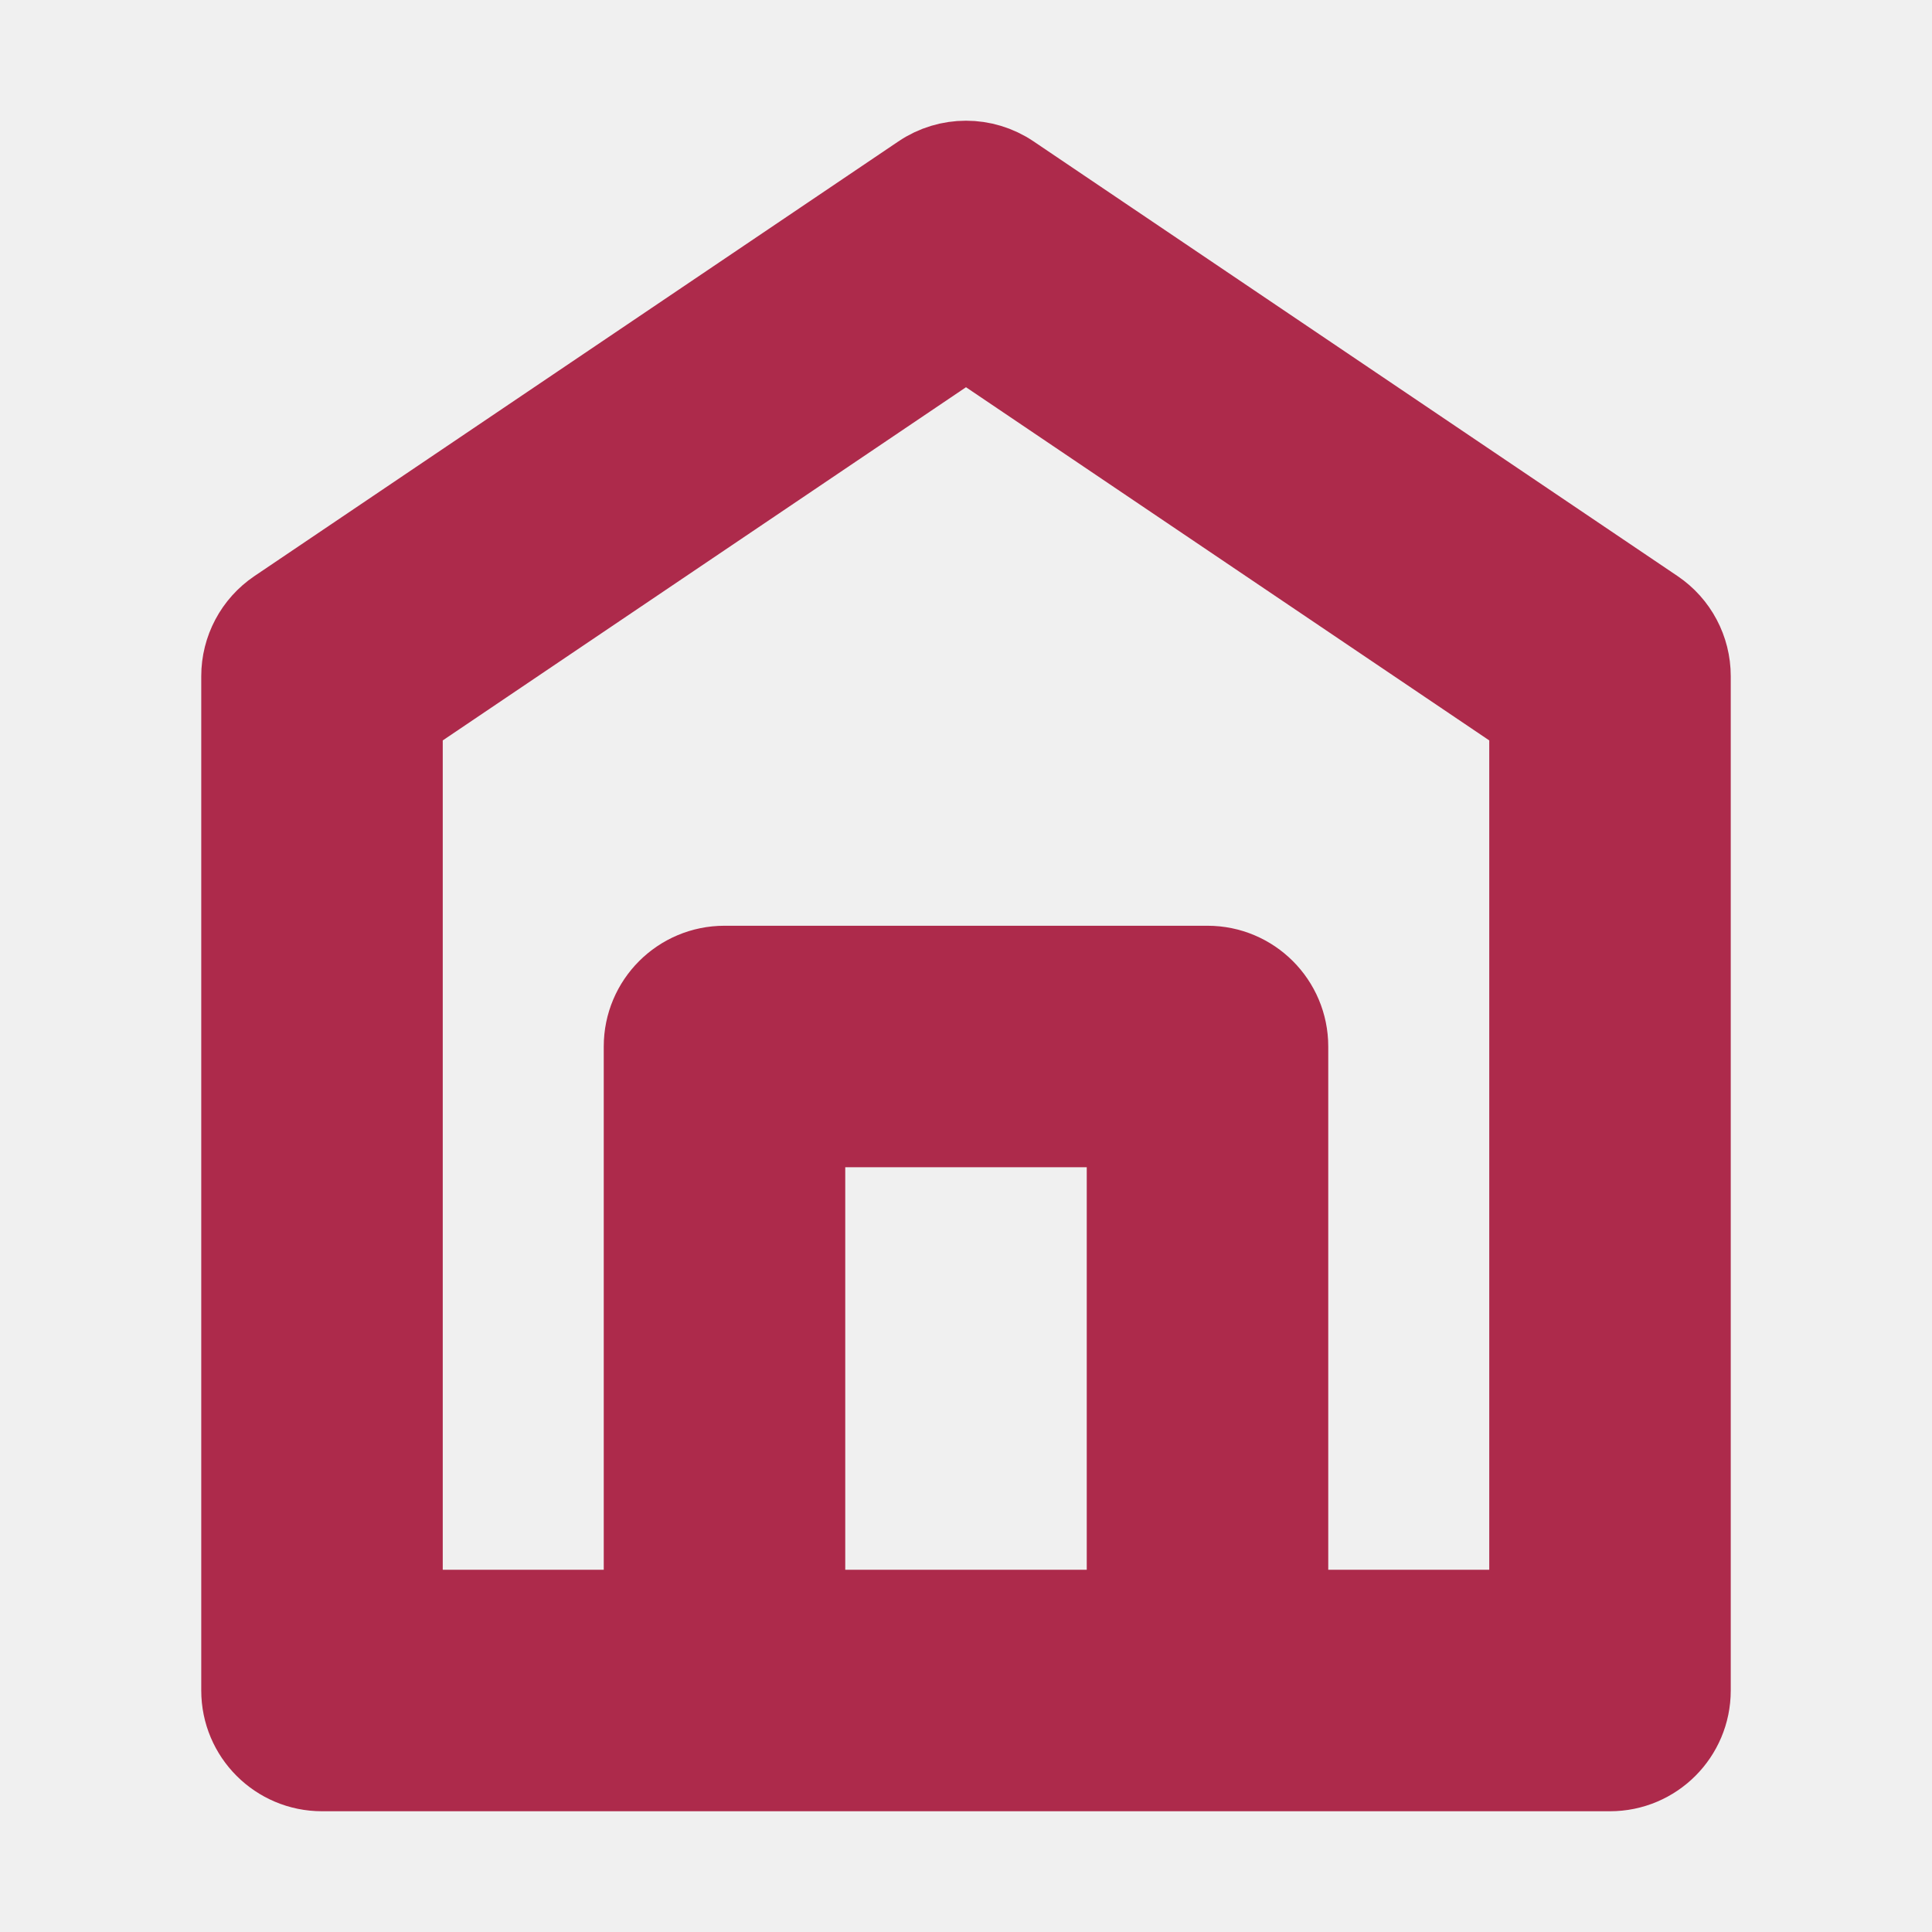
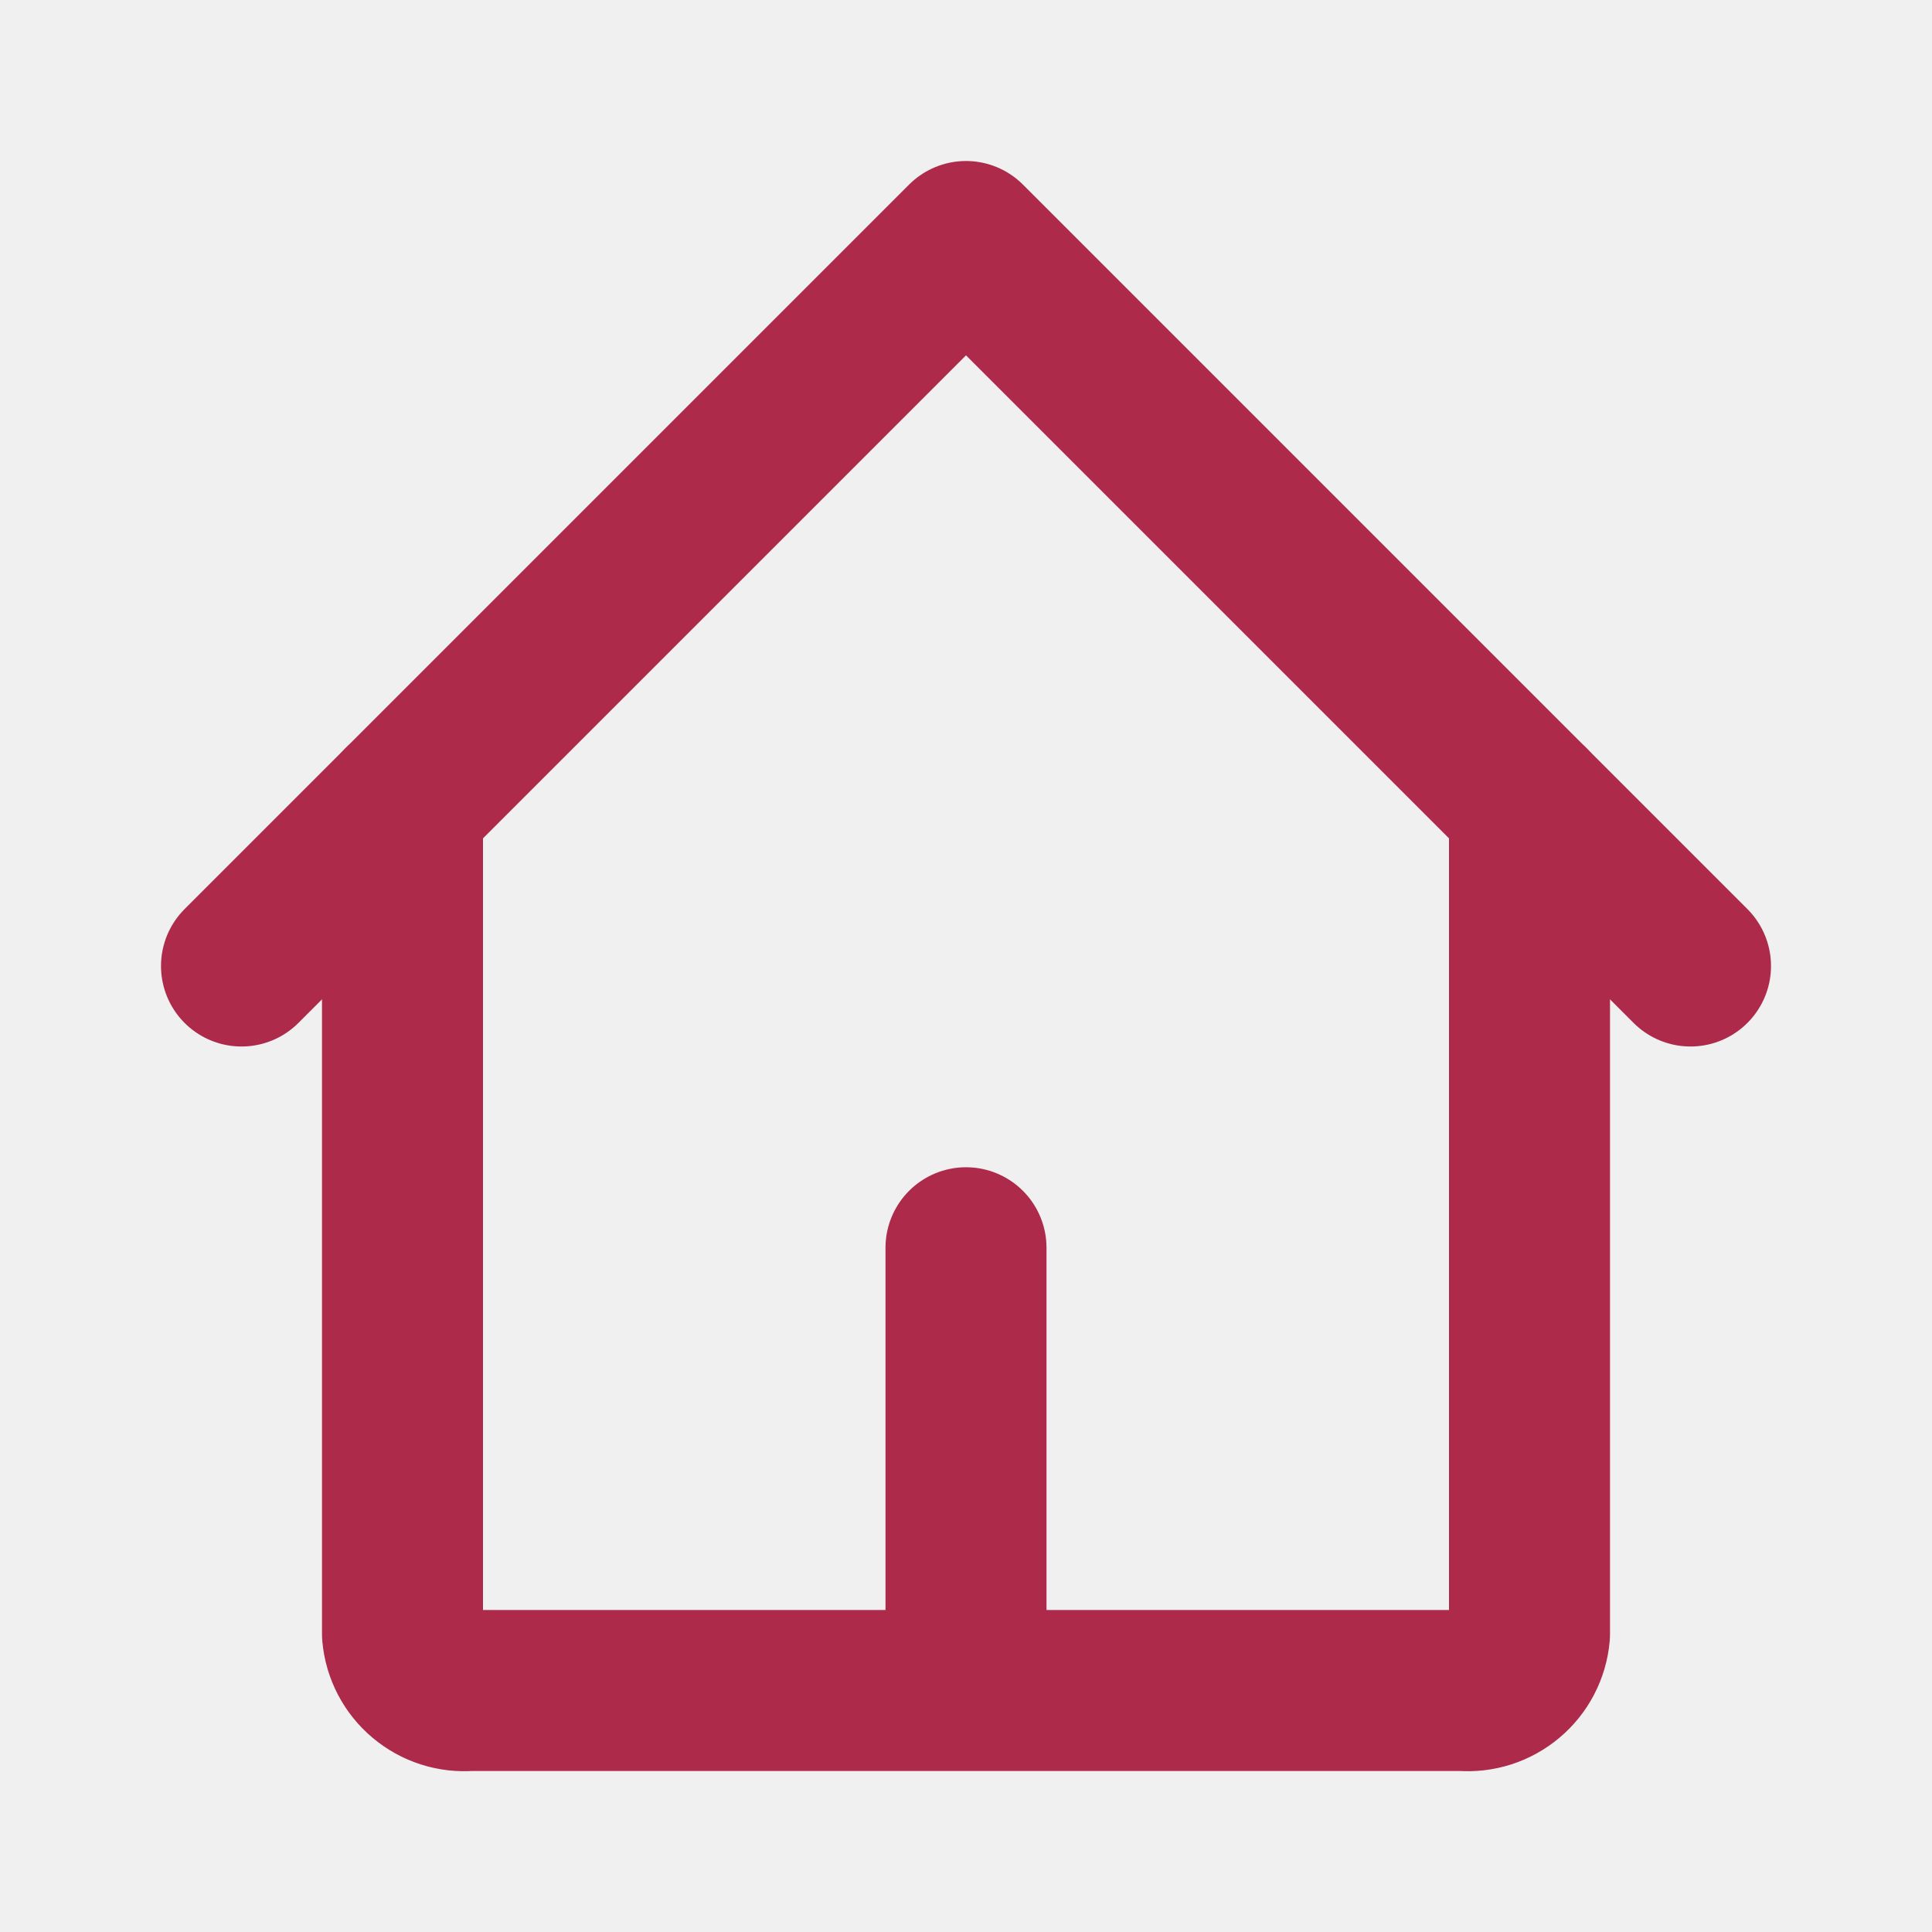
- <svg xmlns="http://www.w3.org/2000/svg" fill="#AD2A4B" width="64px" height="64px" viewBox="0 0 24 24" stroke="#AD2A4B">
-   <g id="SVGRepo_bgCarrier" stroke-width="0" />
-   <g id="SVGRepo_tracerCarrier" stroke-linecap="round" stroke-linejoin="round" />
-   <g id="SVGRepo_iconCarrier">
-     <path d="M12.56,2.171a1,1,0,0,0-1.12,0l-8,5.4A1,1,0,0,0,3,8.4V21a1,1,0,0,0,1,1H20a1,1,0,0,0,1-1V8.4a1,1,0,0,0-.44-.829ZM14,20H10V14h4Zm5,0H16V13a1,1,0,0,0-1-1H9a1,1,0,0,0-1,1v7H5V8.932l7-4.725,7,4.725Z" />
+ <svg xmlns="http://www.w3.org/2000/svg" width="24" height="24" viewBox="0 0 24 24" fill="none">
+   <g clip-path="url(#clip0_558_670)">
+     <path d="M21 12L12 3L3 12" stroke="#AD2A4B" stroke-width="2" stroke-linecap="round" stroke-linejoin="round" />
+     <path d="M19 10V20.3C18.982 20.503 18.885 20.69 18.729 20.821C18.574 20.952 18.373 21.017 18.17 21H5.83C5.627 21.017 5.426 20.952 5.271 20.821C5.115 20.69 5.018 20.503 5 20.3V10M12 15.5V21" stroke="#AD2A4B" stroke-width="2" stroke-linecap="round" stroke-linejoin="round" />
  </g>
+   <defs>
+     <clipPath id="clip0_558_670">
+       <rect width="24" height="24" fill="white" />
+     </clipPath>
+   </defs>
</svg>
